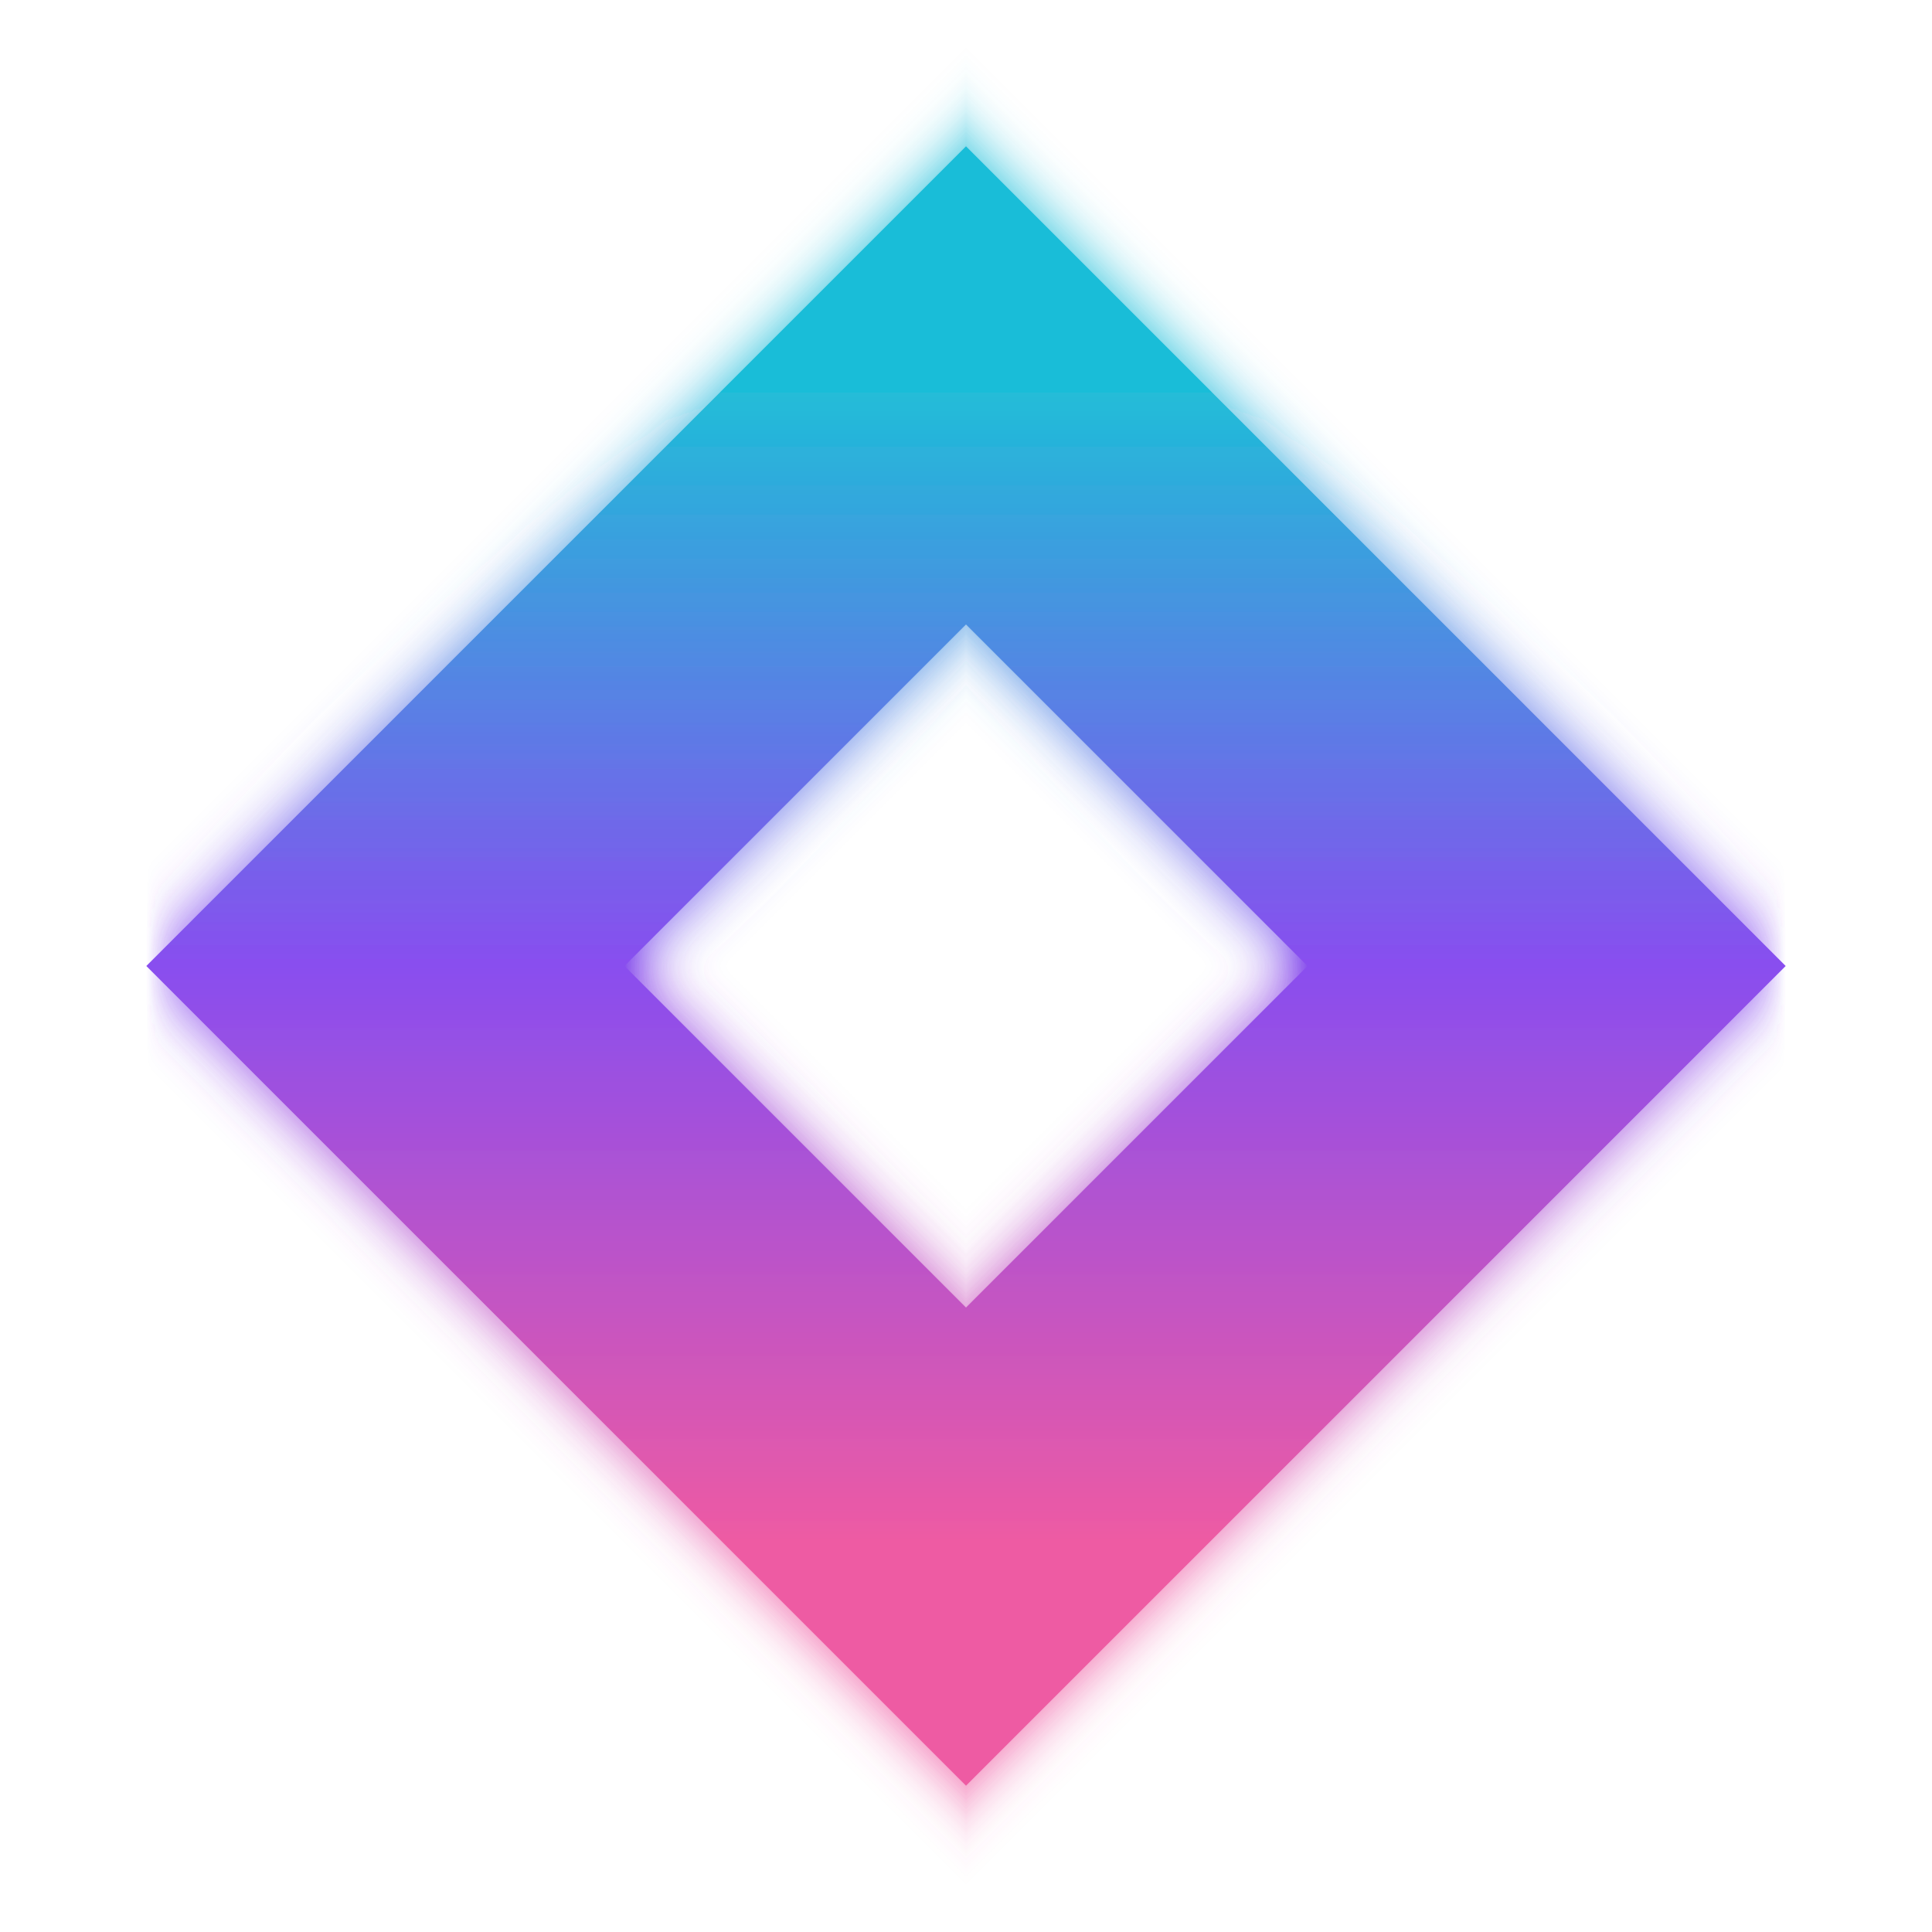
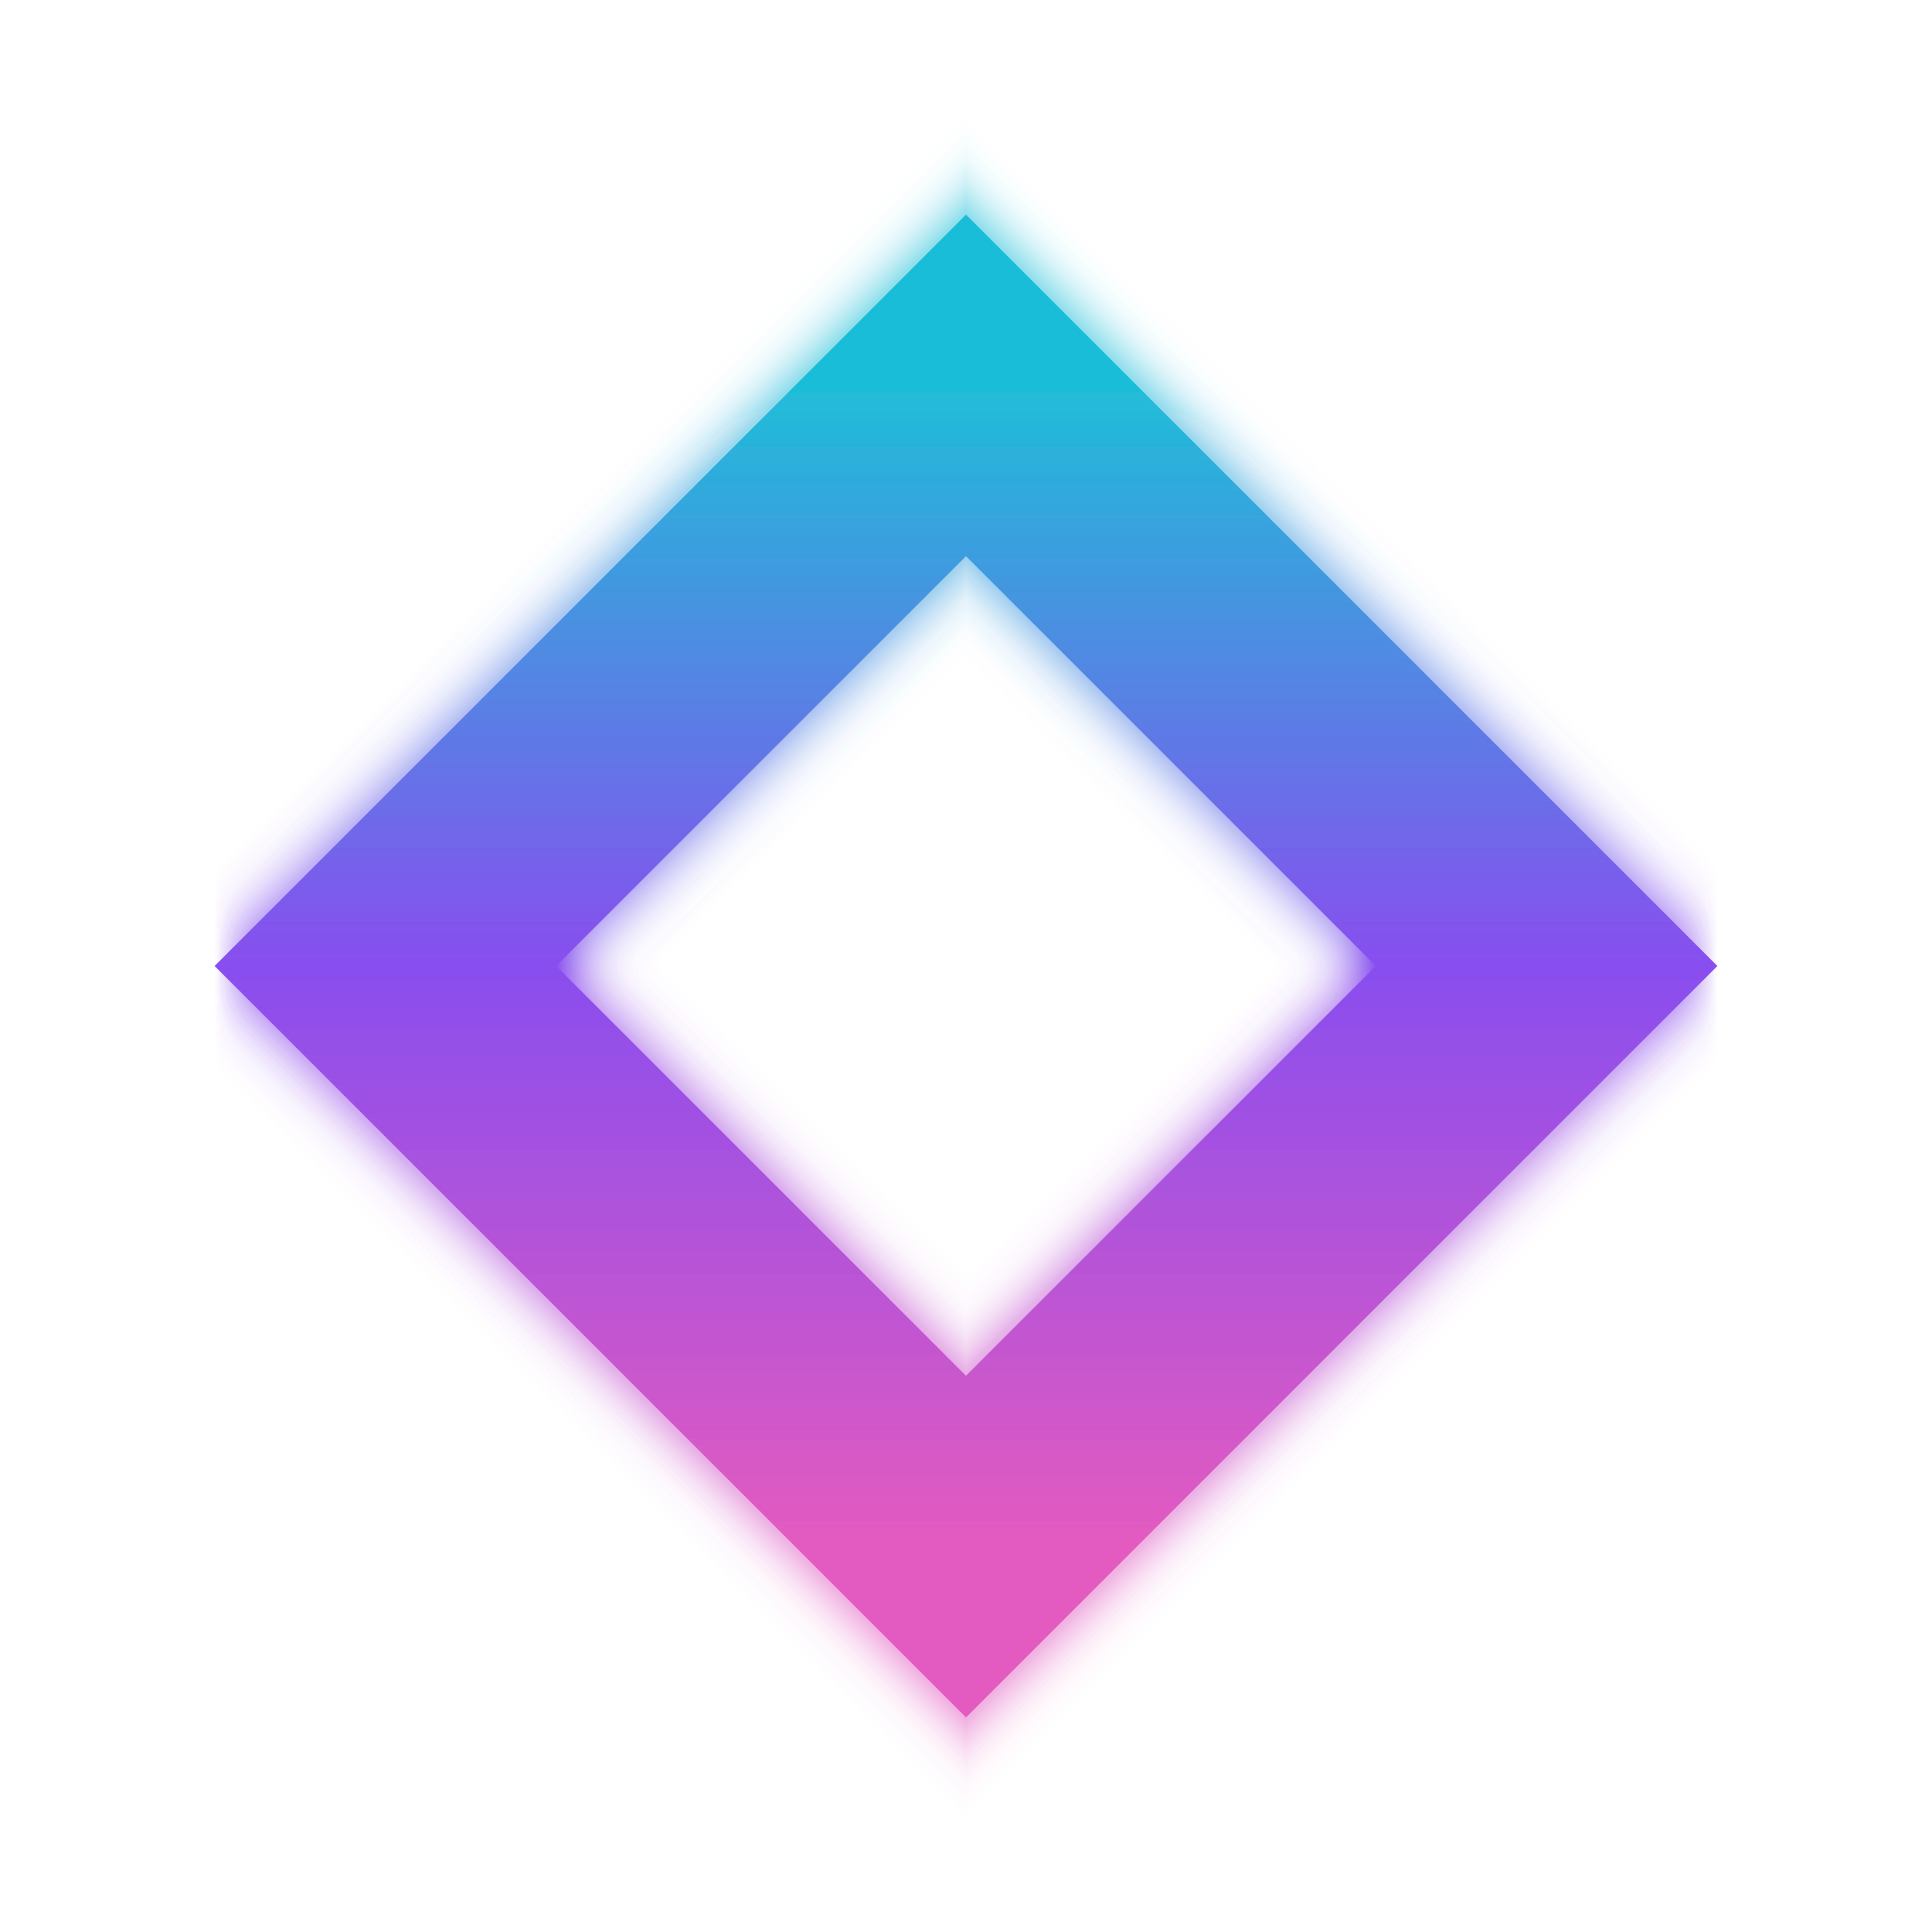
<svg xmlns="http://www.w3.org/2000/svg" viewBox="0 0 400 400">
  <defs>
    <linearGradient id="outerGradient" x1="0%" y1="0%" x2="100%" y2="100%">
      <stop offset="0%" style="stop-color:#06B6D4;stop-opacity:1" />
      <stop offset="50%" style="stop-color:#7C3AED;stop-opacity:1" />
-       <stop offset="100%" style="stop-color:#EC4899;stop-opacity:1" />
+       <stop offset="100%" style="stop-color:#E048B9;stop-opacity:1" />
    </linearGradient>
    <filter id="glow" x="-50%" y="-50%" width="200%" height="200%">
      <feGaussianBlur stdDeviation="6" result="coloredBlur" />
      <feMerge>
        <feMergeNode in="coloredBlur" />
        <feMergeNode in="SourceGraphic" />
      </feMerge>
    </filter>
  </defs>
  <g transform="rotate(45 200 200)">
-     <rect x="115" y="115" width="170" height="170" fill="none" stroke="url(#outerGradient)" stroke-width="70" filter="url(#glow)" opacity="0.9" />
+     <rect x="115" y="115" width="170" height="170" fill="none" stroke="url(#outerGradient)" stroke-width="50" filter="url(#glow)" opacity="0.9" />
  </g>
</svg>
